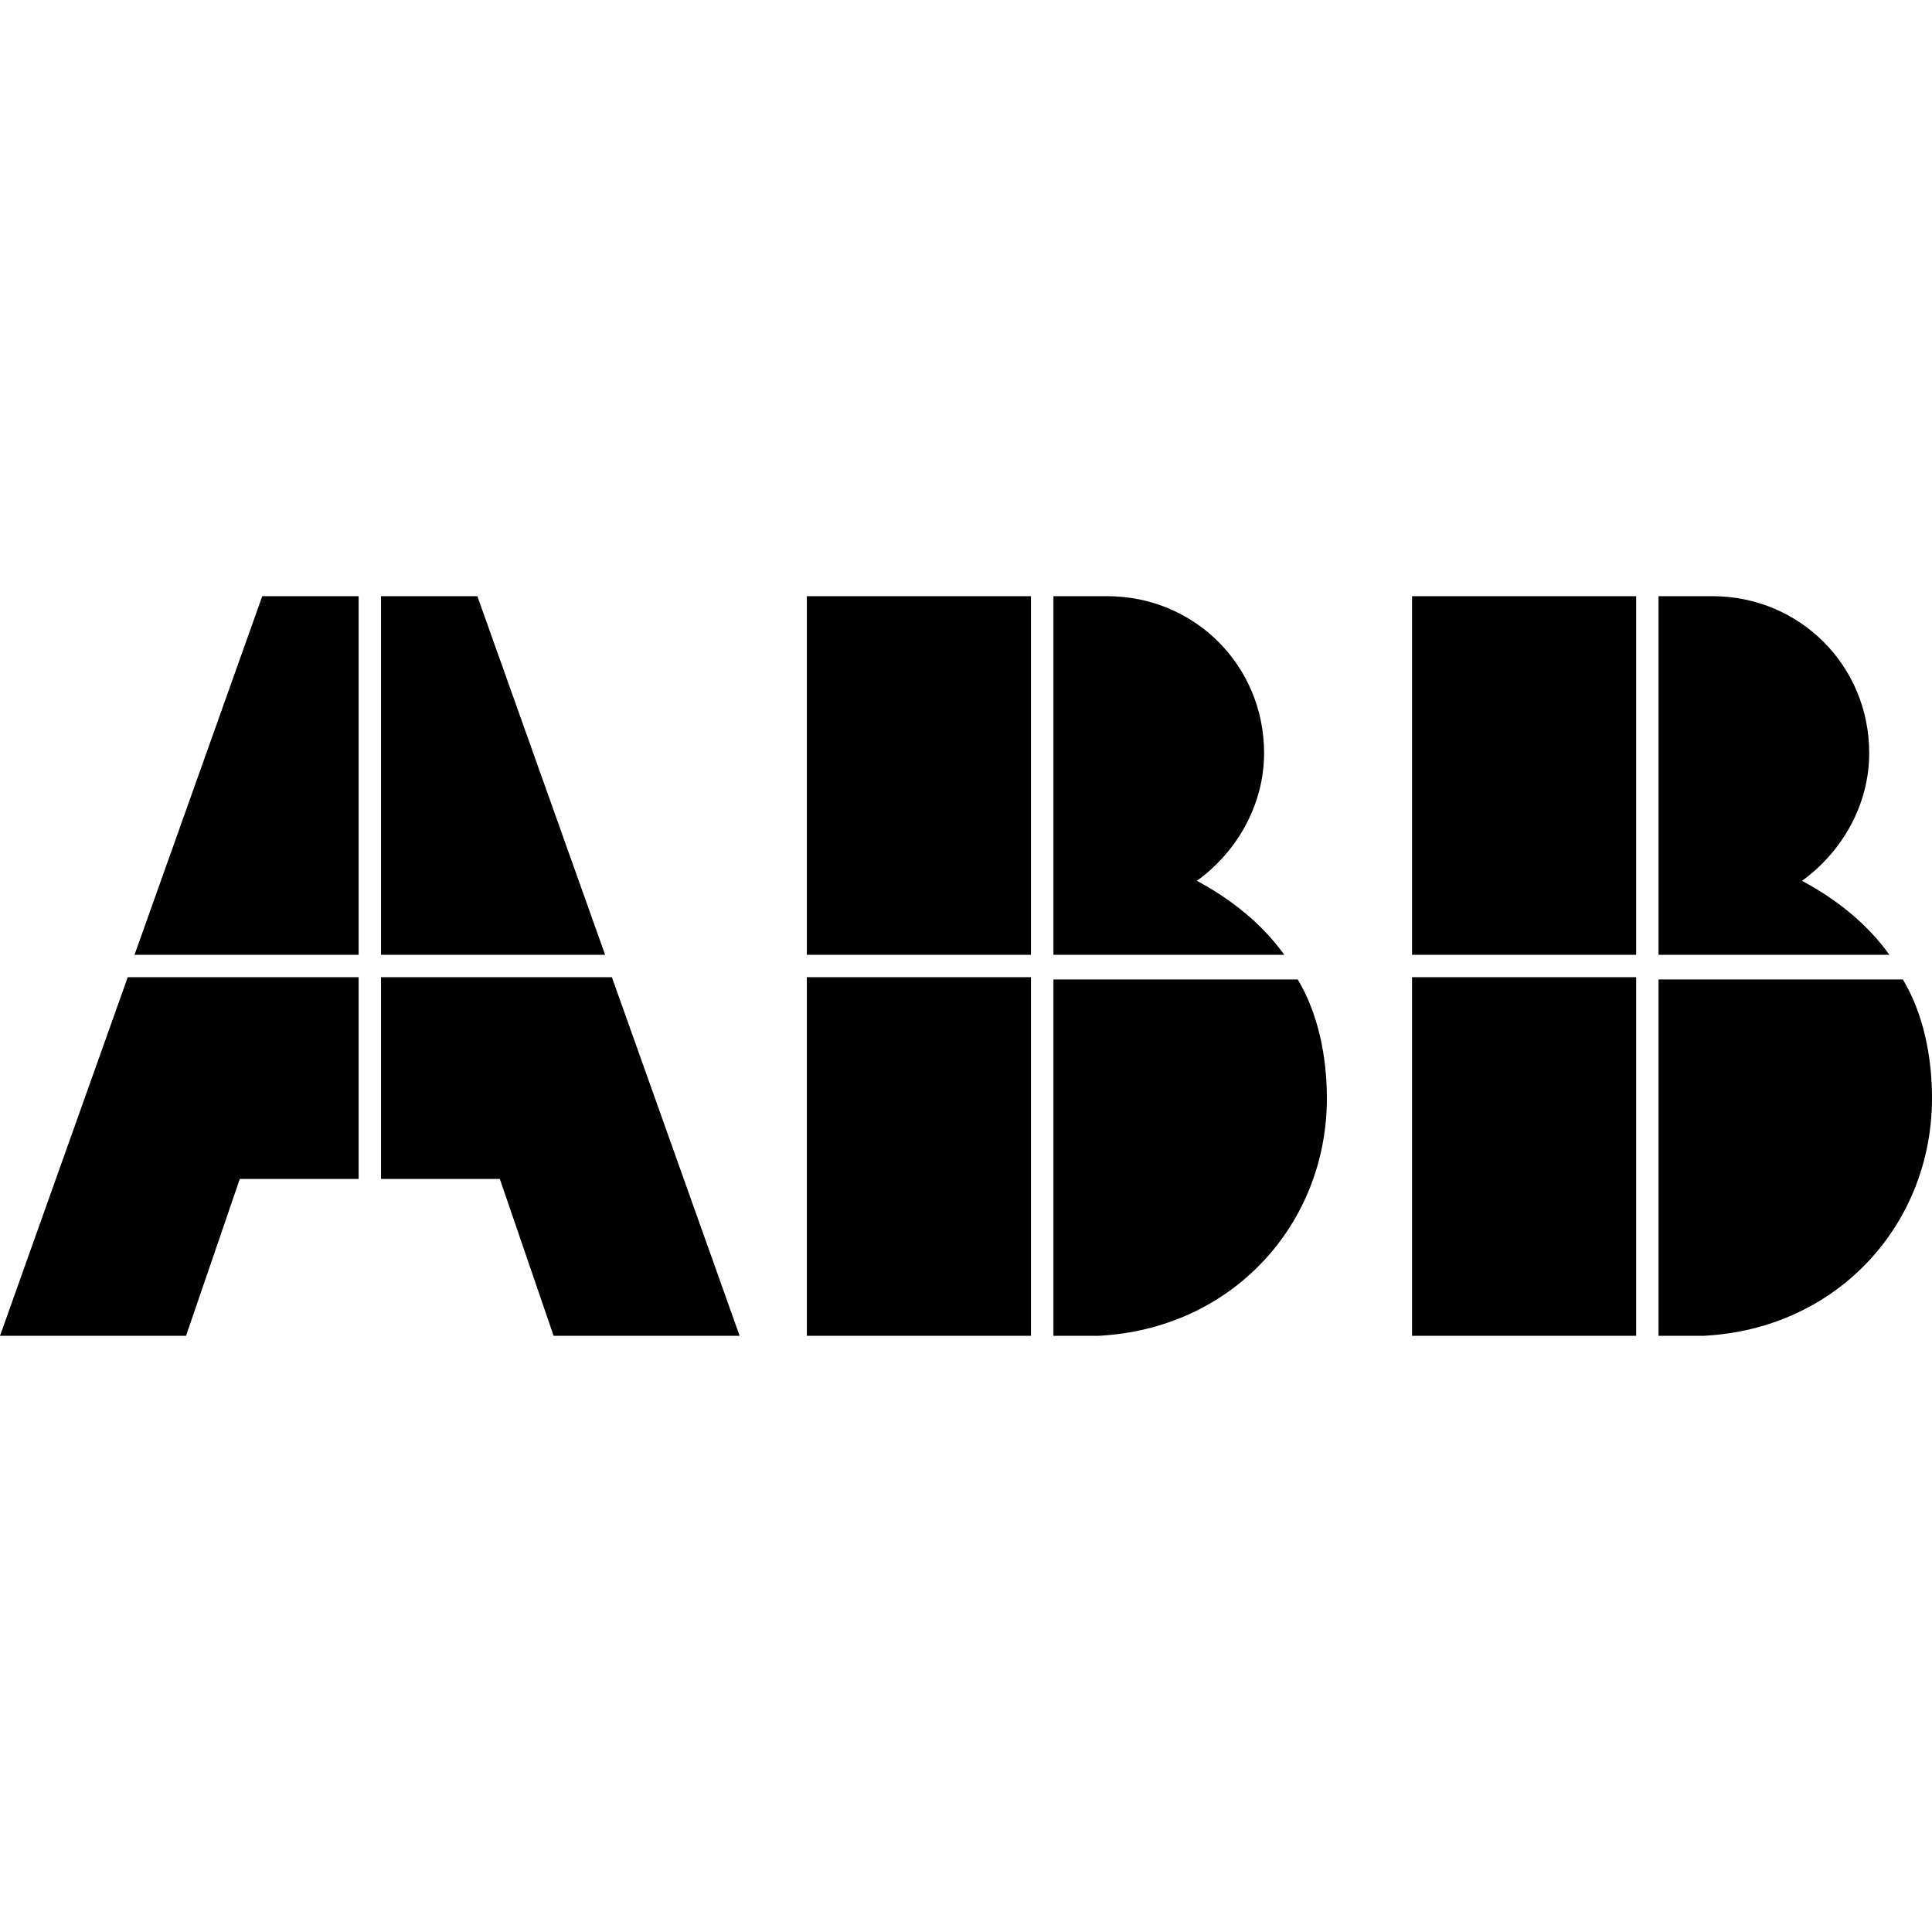
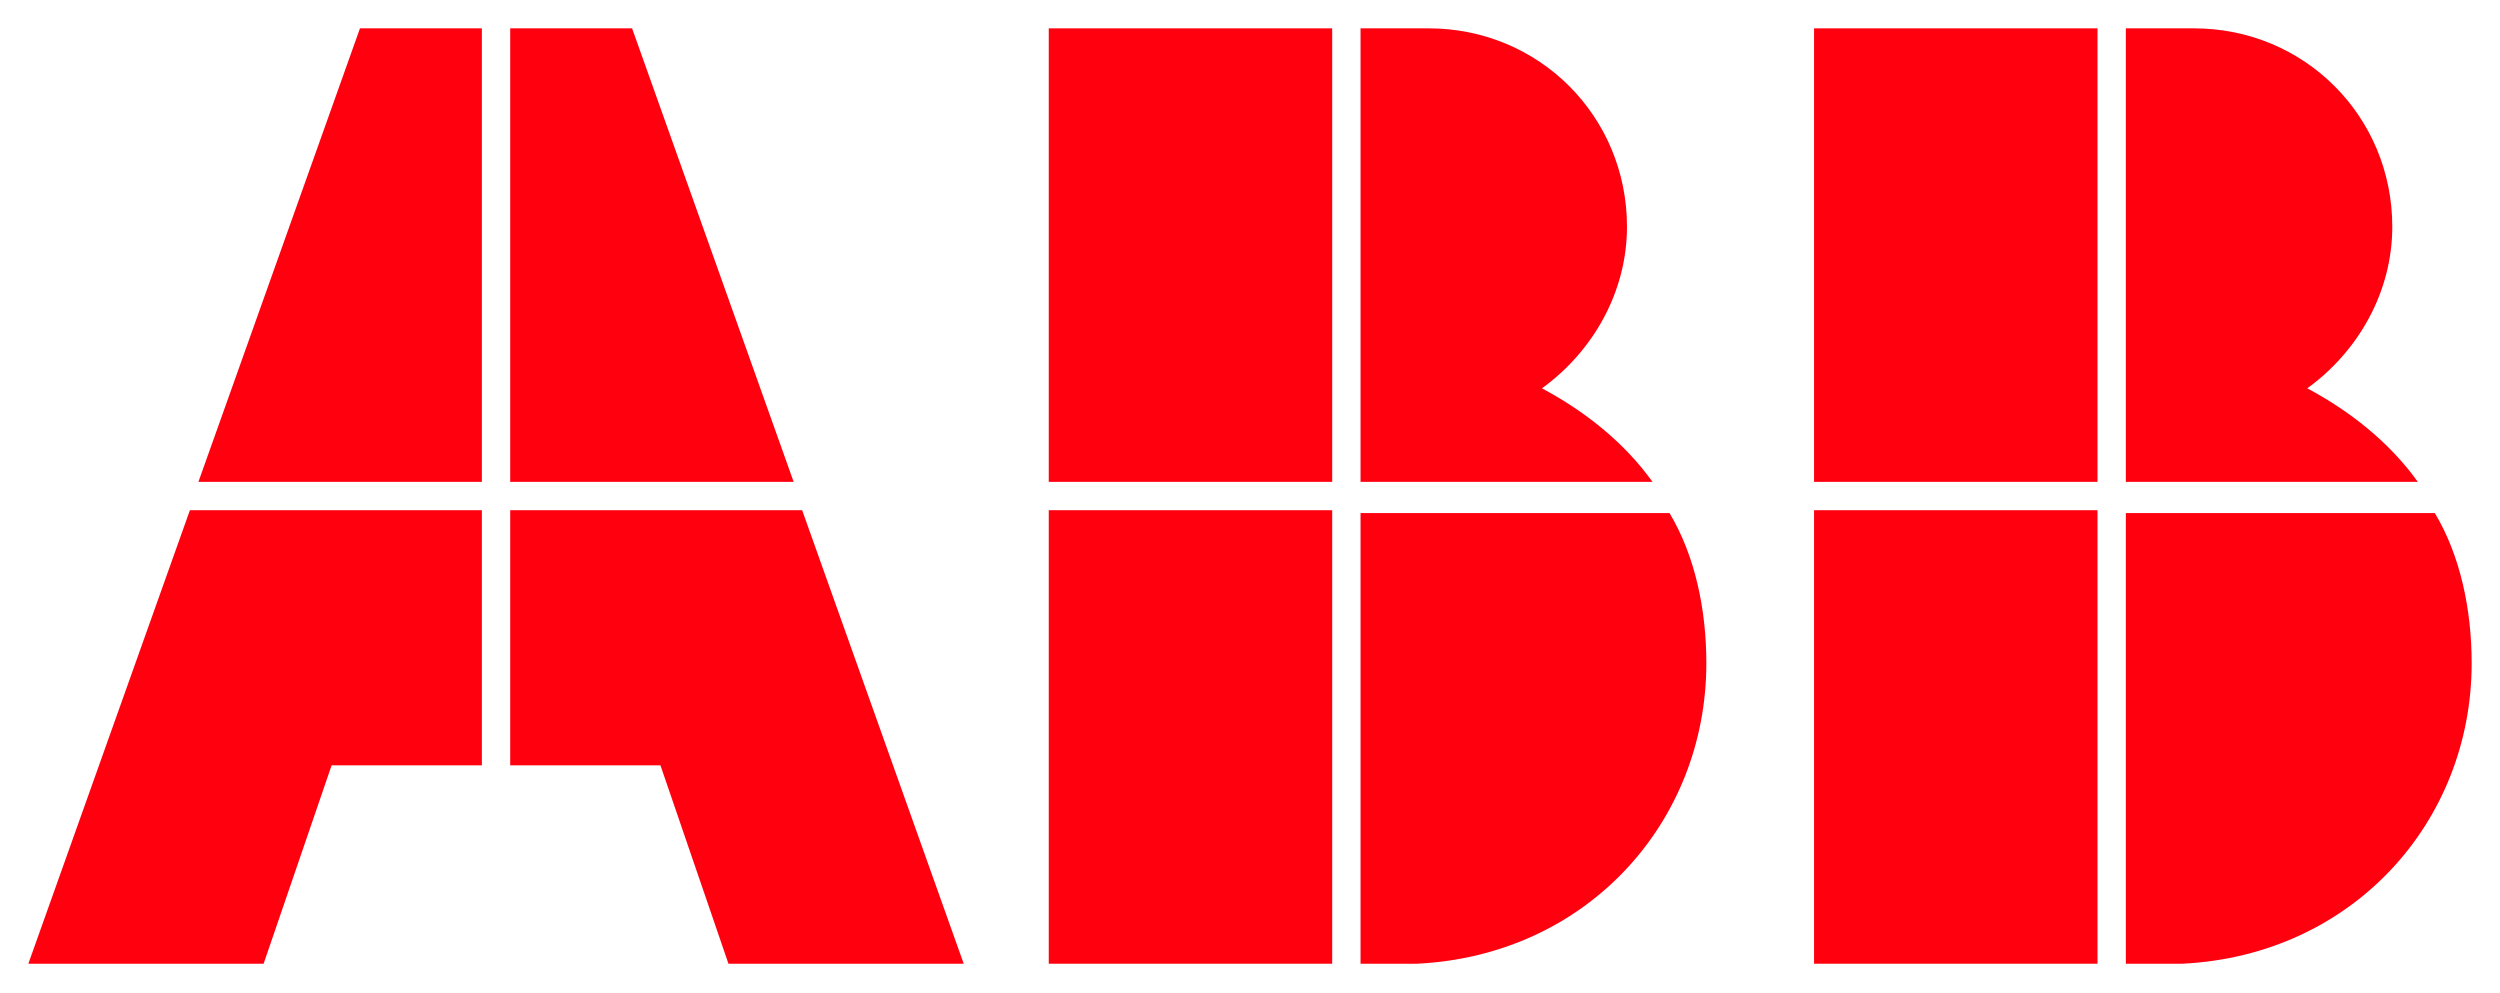
- <svg xmlns="http://www.w3.org/2000/svg" role="img" viewBox="0 0 24 24">
-   <path d="M13.086 16.594v-4.427h3.035c.25.418.362.947.362 1.476 0 1.559-1.17 2.867-2.84 2.951zm-.279-4.455v4.455h-2.784v-4.455zm3.147-.278h-2.868V7.406h.668c1.086 0 1.949.863 1.949 1.949 0 .64-.334 1.225-.835 1.587.417.223.807.529 1.086.919m-3.147-4.455v4.455h-2.784V7.406zm7.796 9.188v-4.427h3.035c.251.418.362.947.362 1.476 0 1.559-1.169 2.867-2.84 2.951zm-.278-4.455v4.455h-2.784v-4.455zm3.146-.278h-2.868V7.406h.668c1.086 0 1.949.863 1.949 1.949 0 .64-.334 1.225-.835 1.587.418.223.808.529 1.086.919m-3.146-4.455v4.455h-2.784V7.406zM1.587 12.139h2.868v2.506H2.979l-.668 1.949H0zm2.868-4.733v4.455H1.671l1.587-4.455zm.278 7.239v-2.506h2.868l1.587 4.455H6.877l-.668-1.949zm2.784-2.784H4.733V7.406H5.93z" />
+ <svg xmlns="http://www.w3.org/2000/svg" fill="#ff000f" viewBox="-1 -1 88.2 35">
+   <path d="M47 33h2c6-.3 10.2-5 10.2-10.6 0-1.9-.4-3.8-1.3-5.3H47V33z" />
+   <rect width="10" height="16" x="36" y="17" />
+   <path d="M57.3 16c-1-1.4-2.4-2.5-3.9-3.3 1.8-1.3 3-3.4 3-5.7 0-3.9-3.1-7-7-7H47v16h10.3z" />
+   <rect width="10" height="16" x="36" />
+   <path d="M74 33h2c6-.3 10.2-5 10.2-10.6 0-1.9-.4-3.8-1.3-5.3H74V33z" />
+   <rect width="10" height="16" x="63" y="17" />
+   <path d="M84.3 16c-1-1.4-2.4-2.5-3.9-3.3 1.8-1.3 3-3.4 3-5.7 0-3.9-3.1-7-7-7H74v16h10.3z" />
+   <rect width="10" height="16" x="63" />
+   <polygon points="5.7,17 0,33 8.3,33 10.7,26 16,26 16,17" />
+   <polygon points="16,0 11.7,0 6,16 16,16" />
+   <polygon points="17,26 22.3,26 24.7,33 33,33 27.3,17 17,17" />
+   <polygon points="27,16 21.3,0 17,0 17,16" />
</svg>
